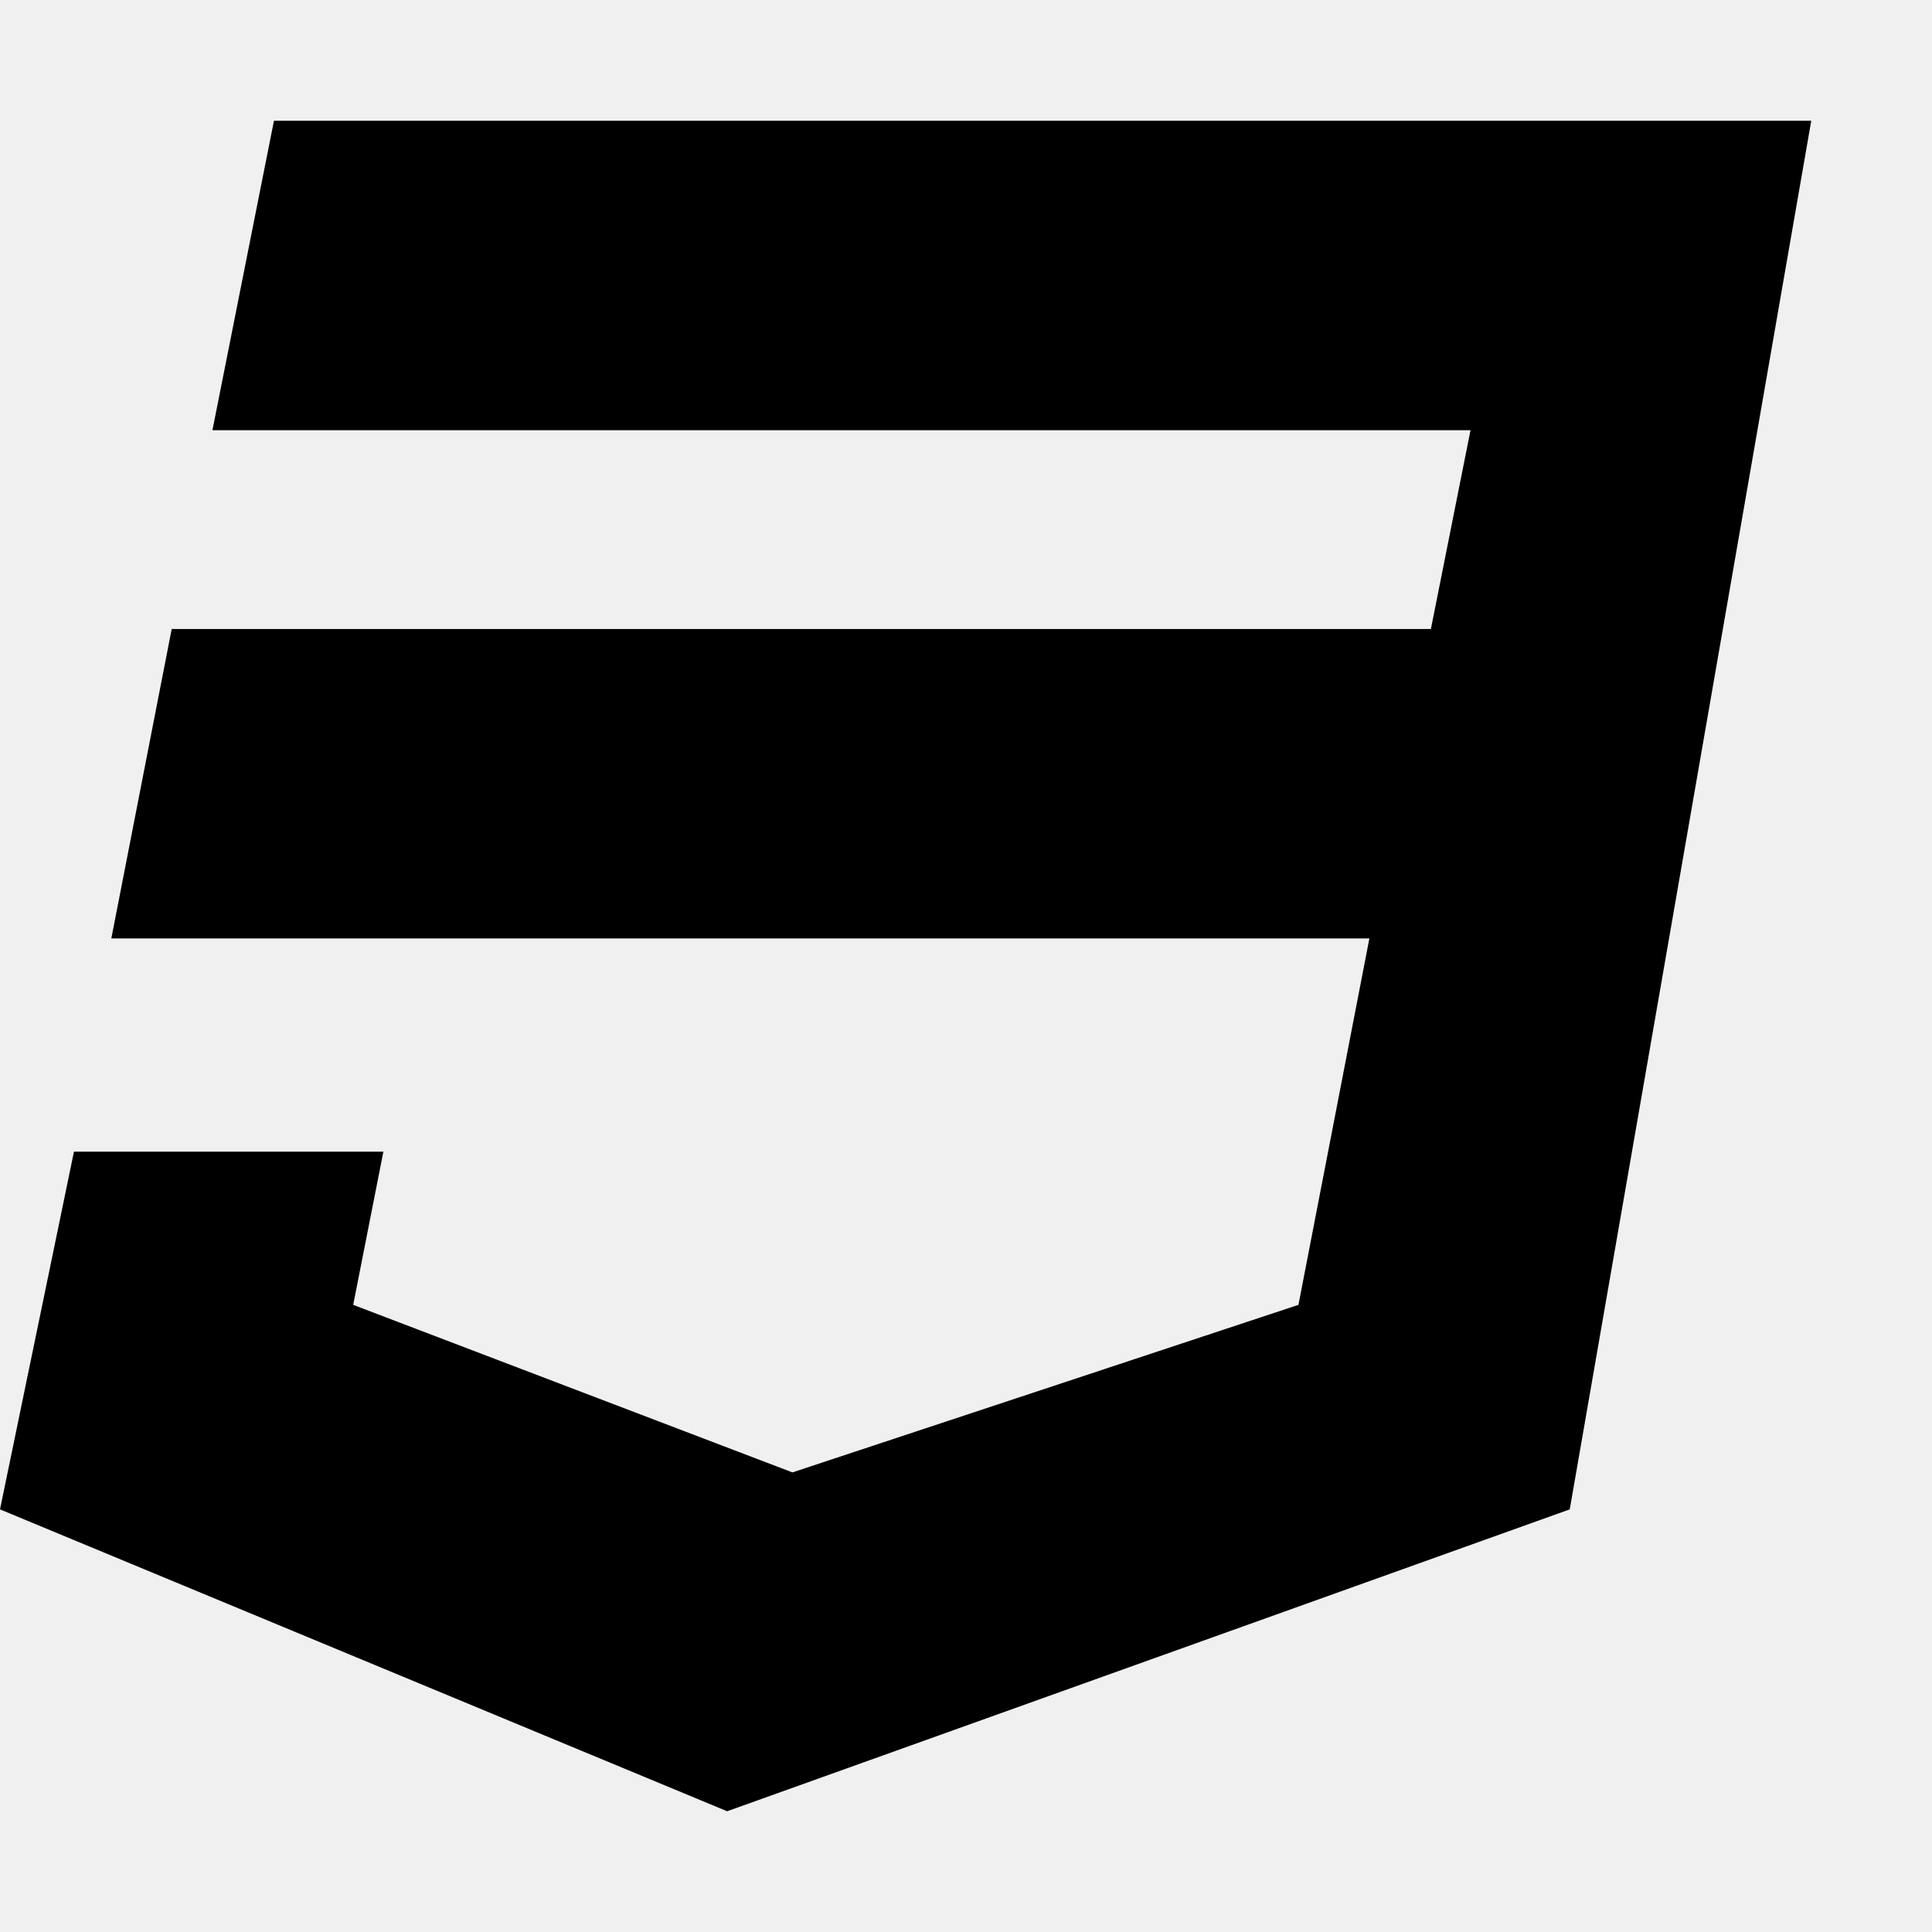
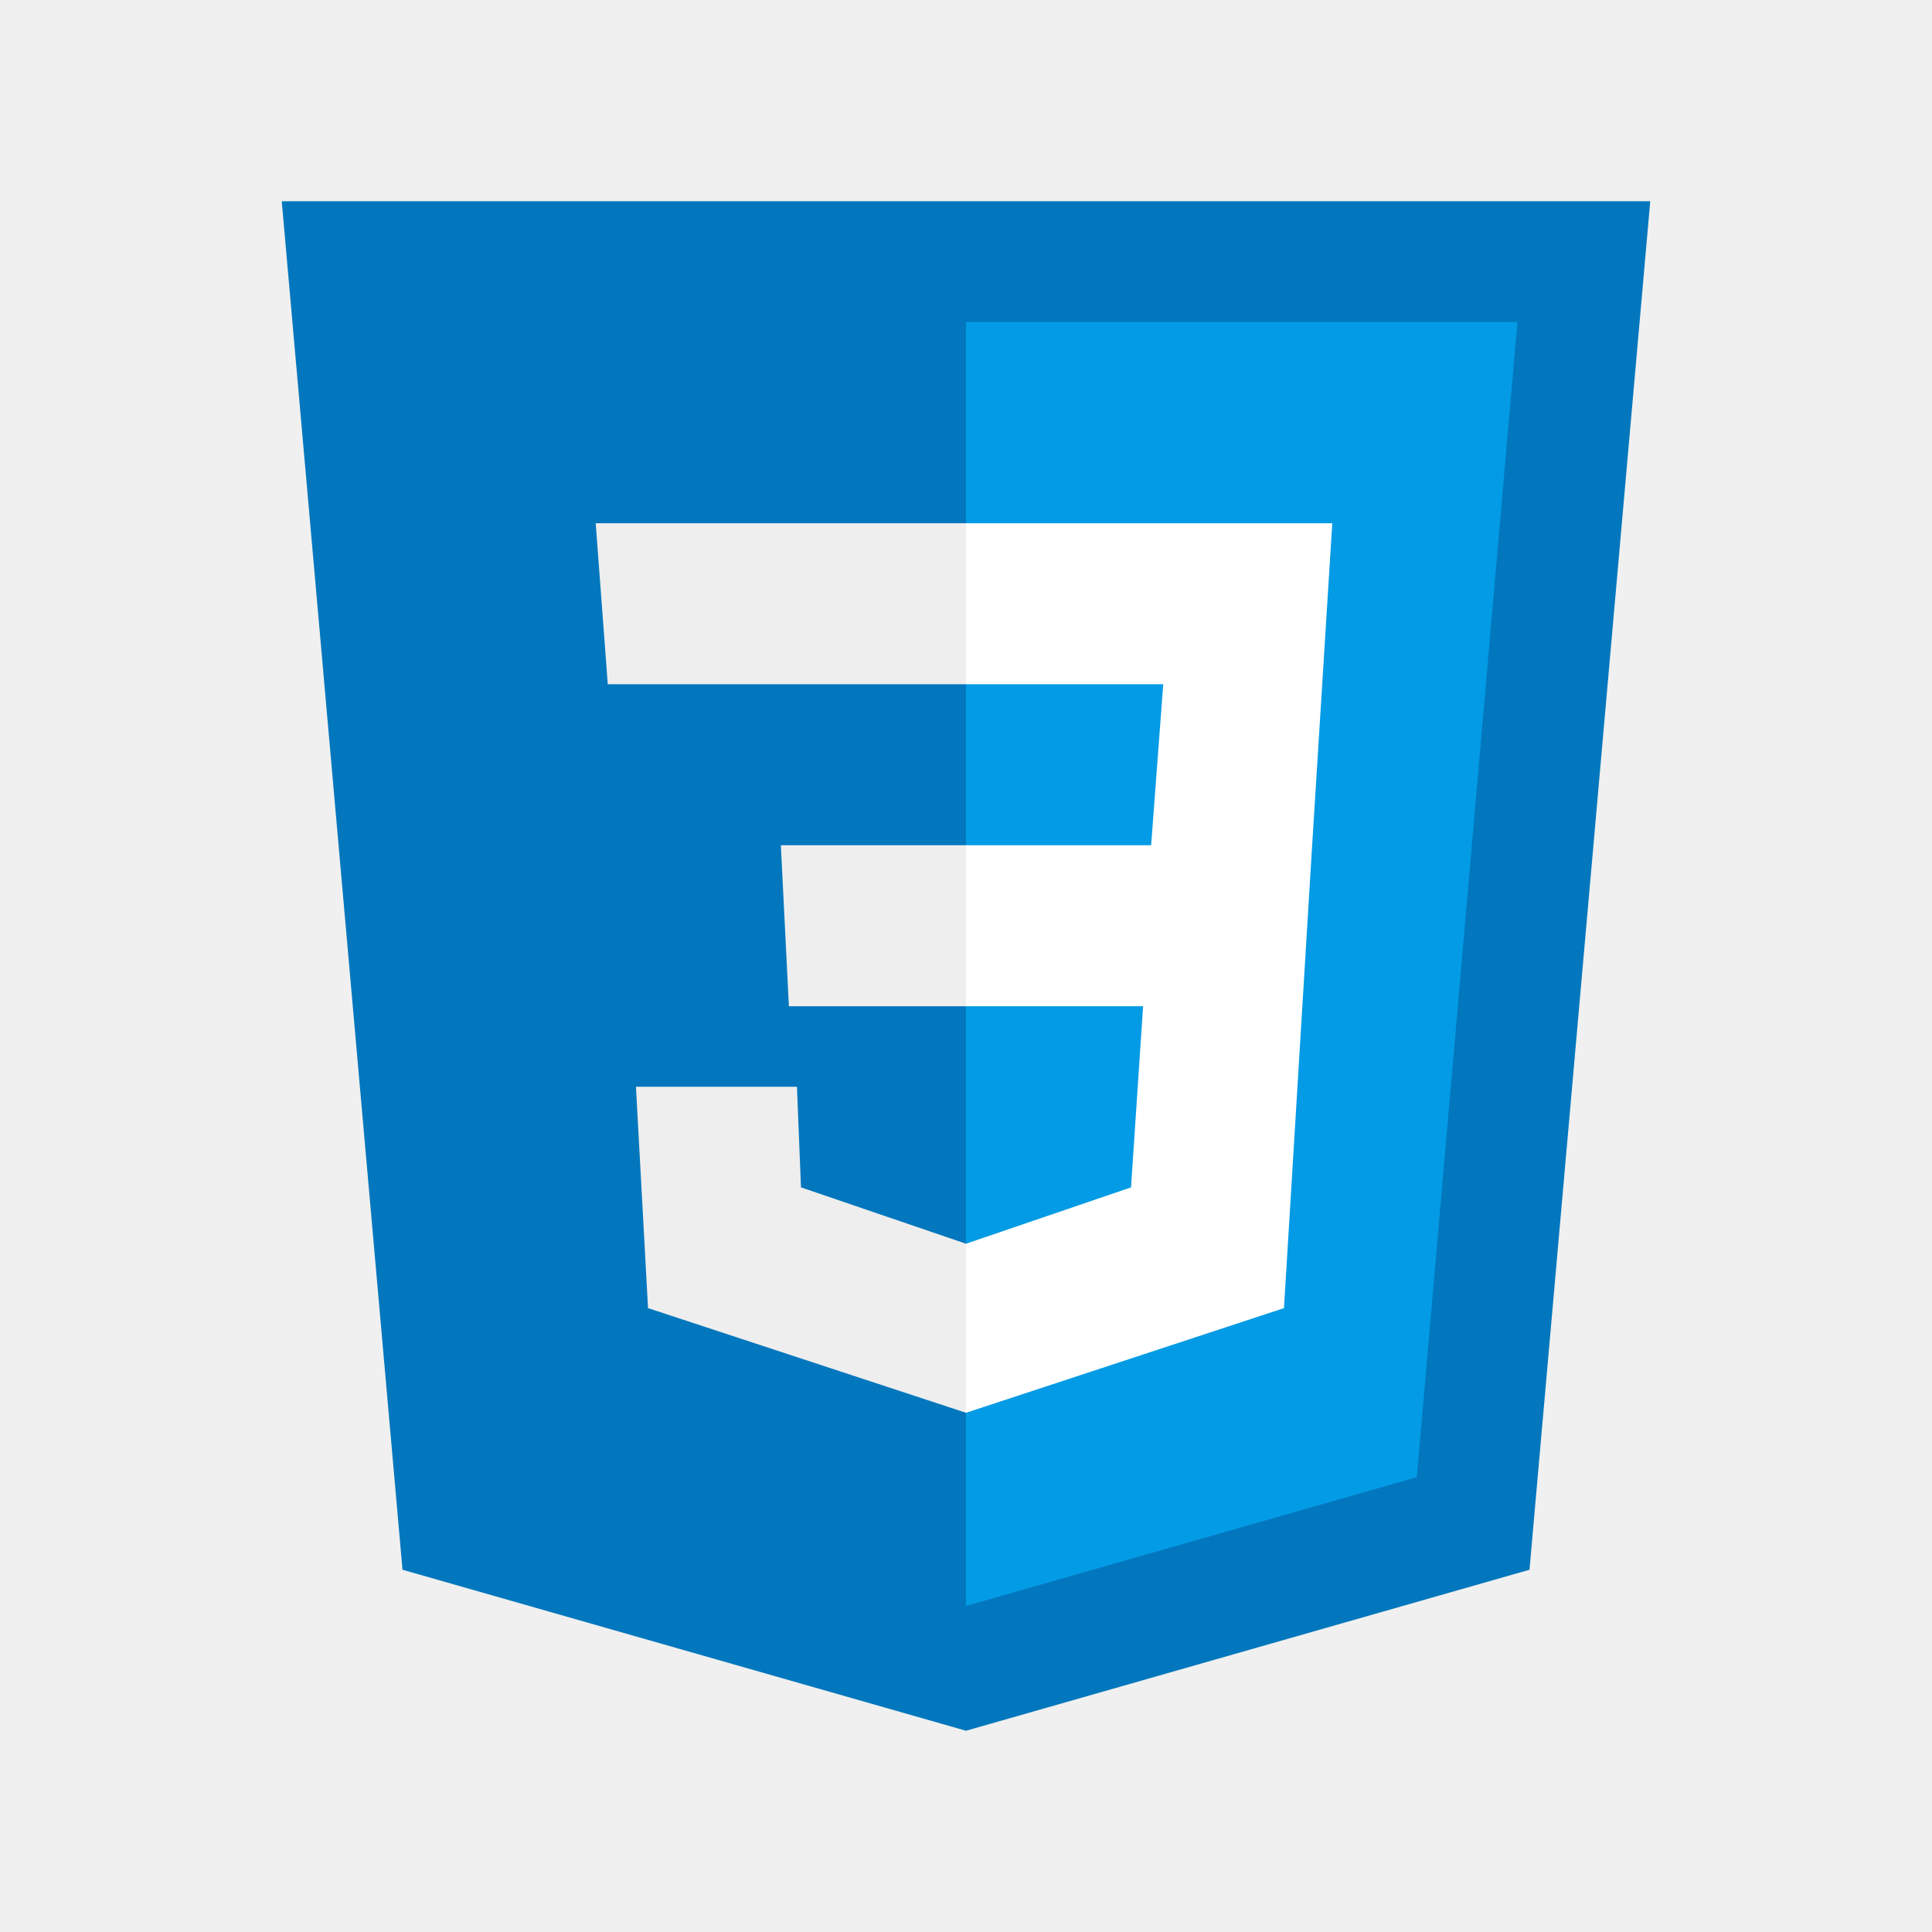
- <svg xmlns="http://www.w3.org/2000/svg" viewBox="0 0 512 512" fill="currentColor">
-   <path d="M480 32l-64 368-223.3 80L0 400l19.6-94.8h82l-8 40.6L210 390.2l134.1-44.4 18.8-97.1H29.5l16-82h333.7l10.5-52.7H56.3l16.3-82H480z" />
+ <svg xmlns="http://www.w3.org/2000/svg" x="0px" y="0px" width="100" height="100" viewBox="0 0 48 48">
+   <path fill="#0277BD" d="M41,5H7l3,34l14,4l14-4L41,5L41,5z" />
+   <path fill="#039BE5" d="M24 8L24 39.9 35.2 36.7 37.7 8z" />
+   <path fill="#FFF" d="M33.1 13L24 13 24 17 28.9 17 28.6 21 24 21 24 25 28.4 25 28.1 29.5 24 30.9 24 35.1 31.9 32.5 32.6 21 32.6 21z" />
+   <path fill="#EEE" d="M24,13v4h-8.9l-0.3-4H24z M19.4,21l0.2,4H24v-4H19.4z M19.8,27h-4l0.3,5.5l7.9,2.6v-4.2l-4.1-1.4L19.8,27z" />
</svg>
